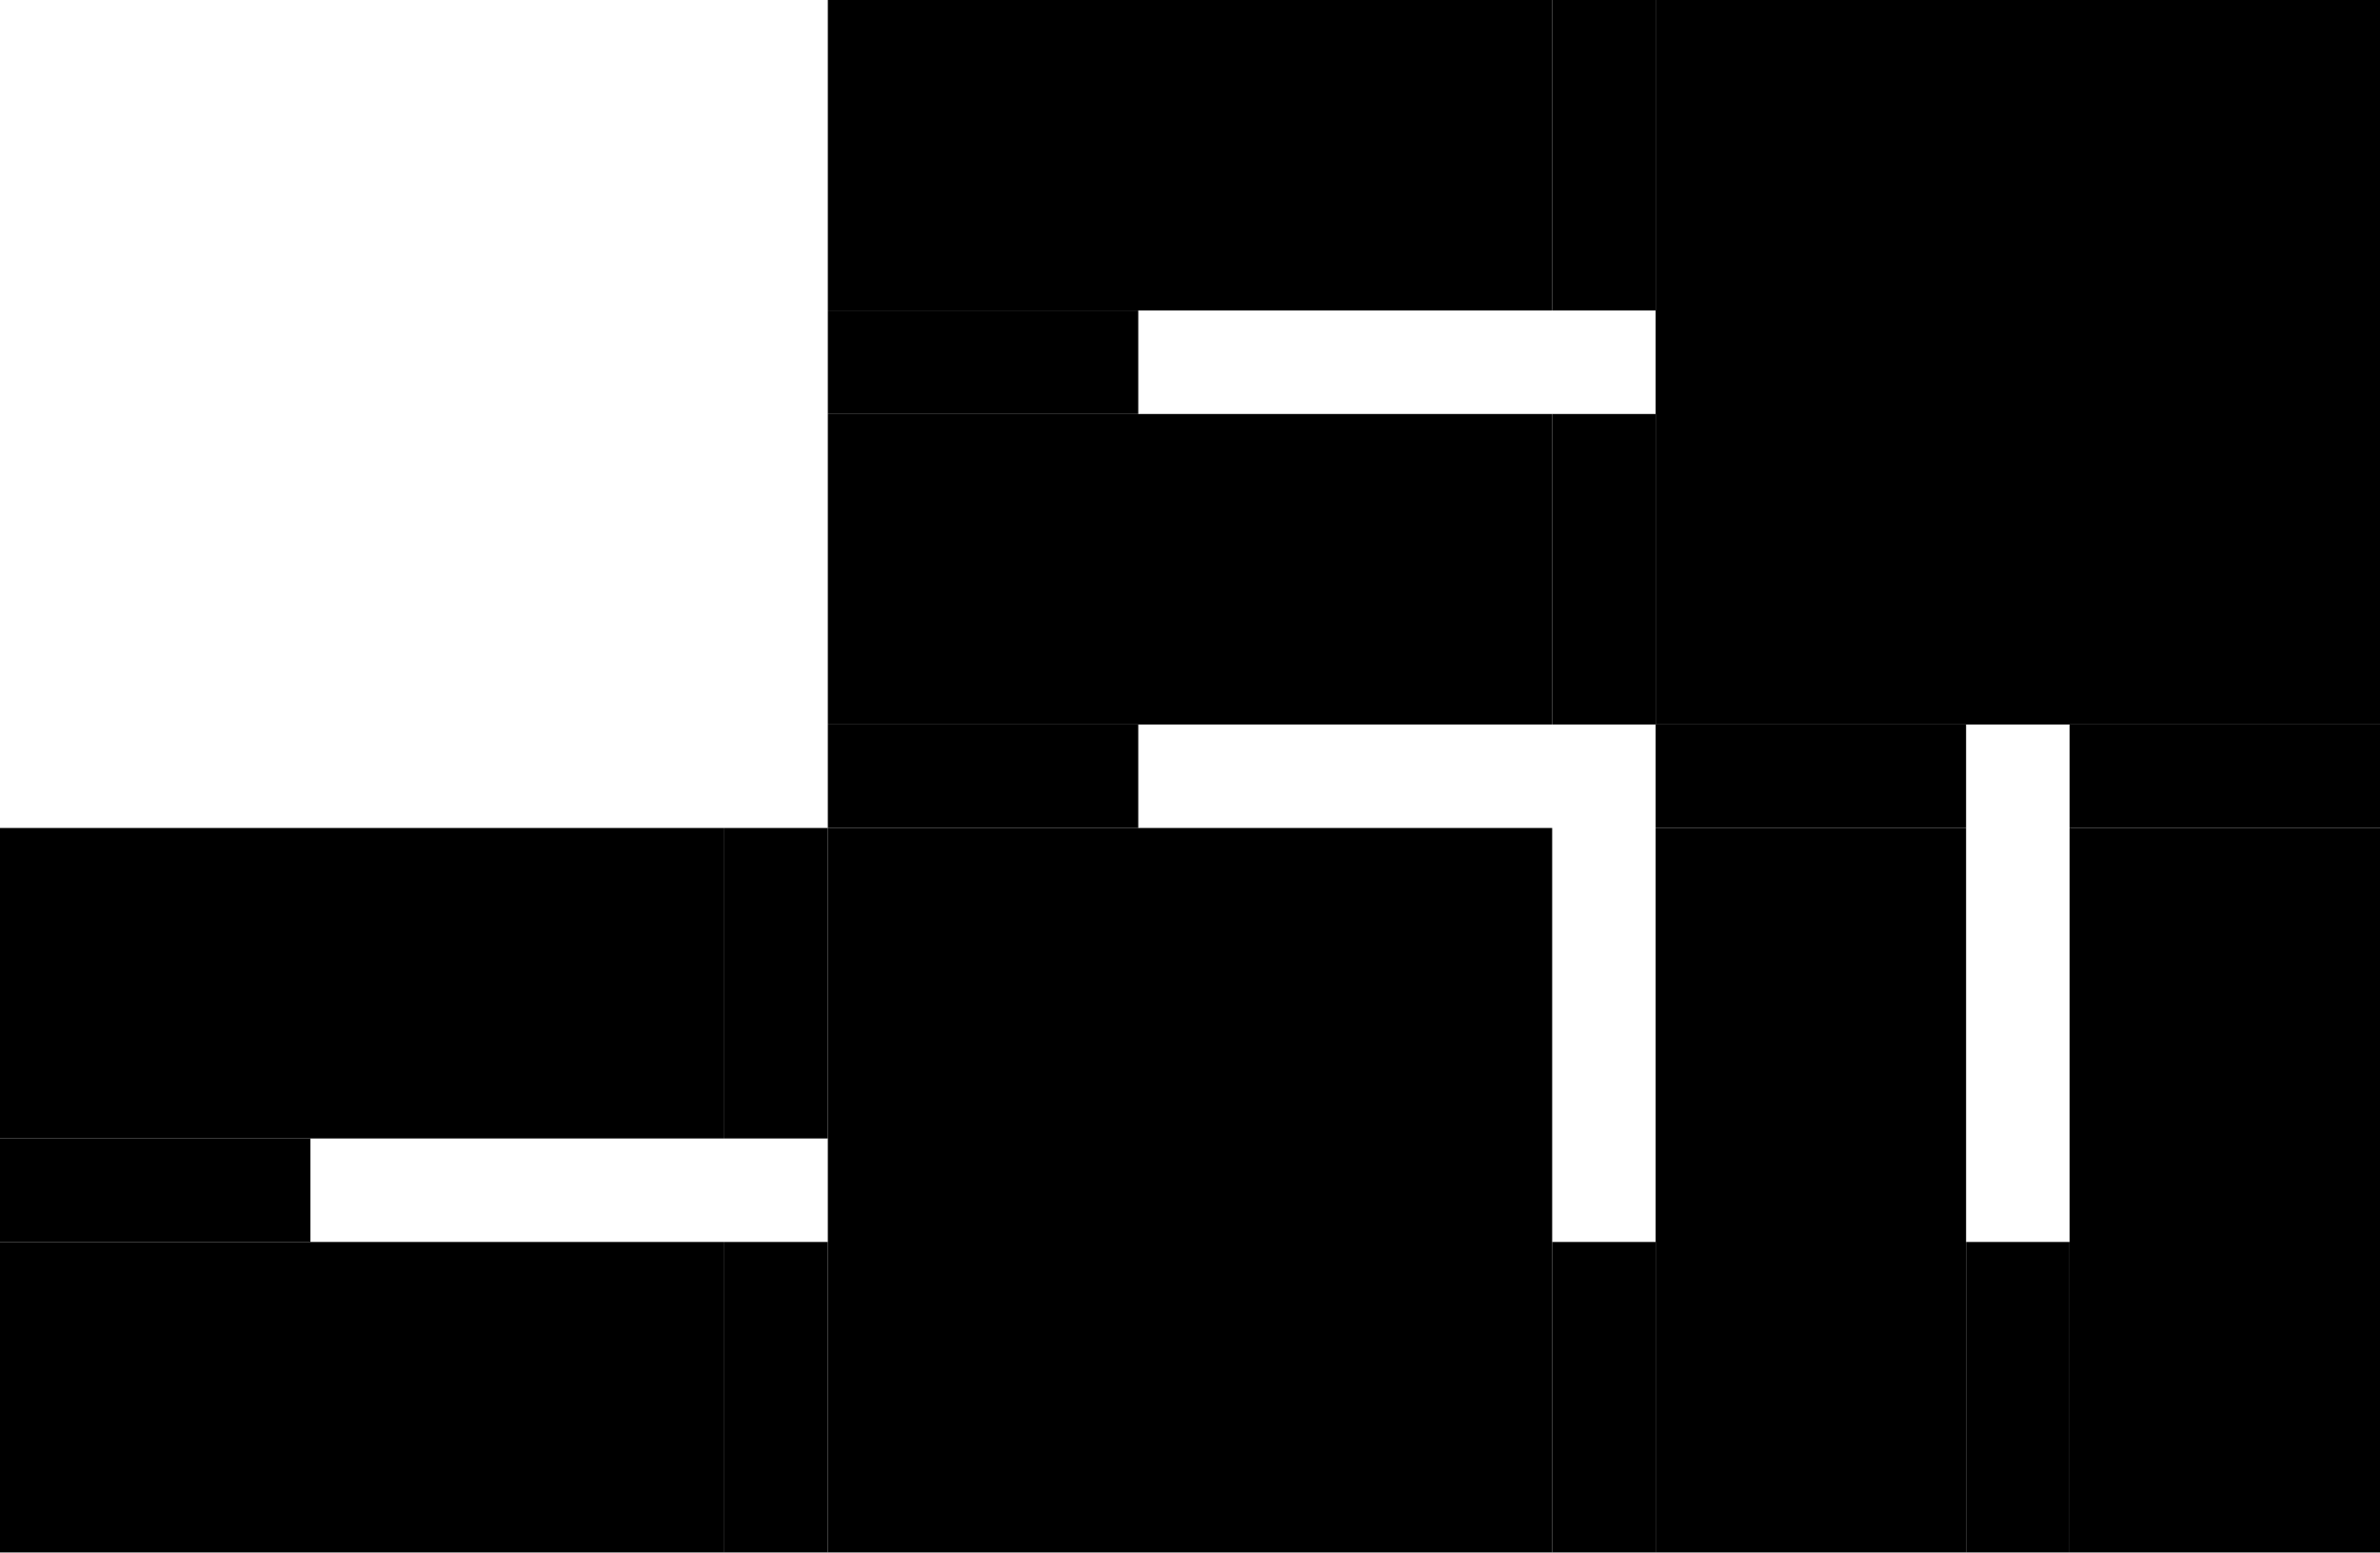
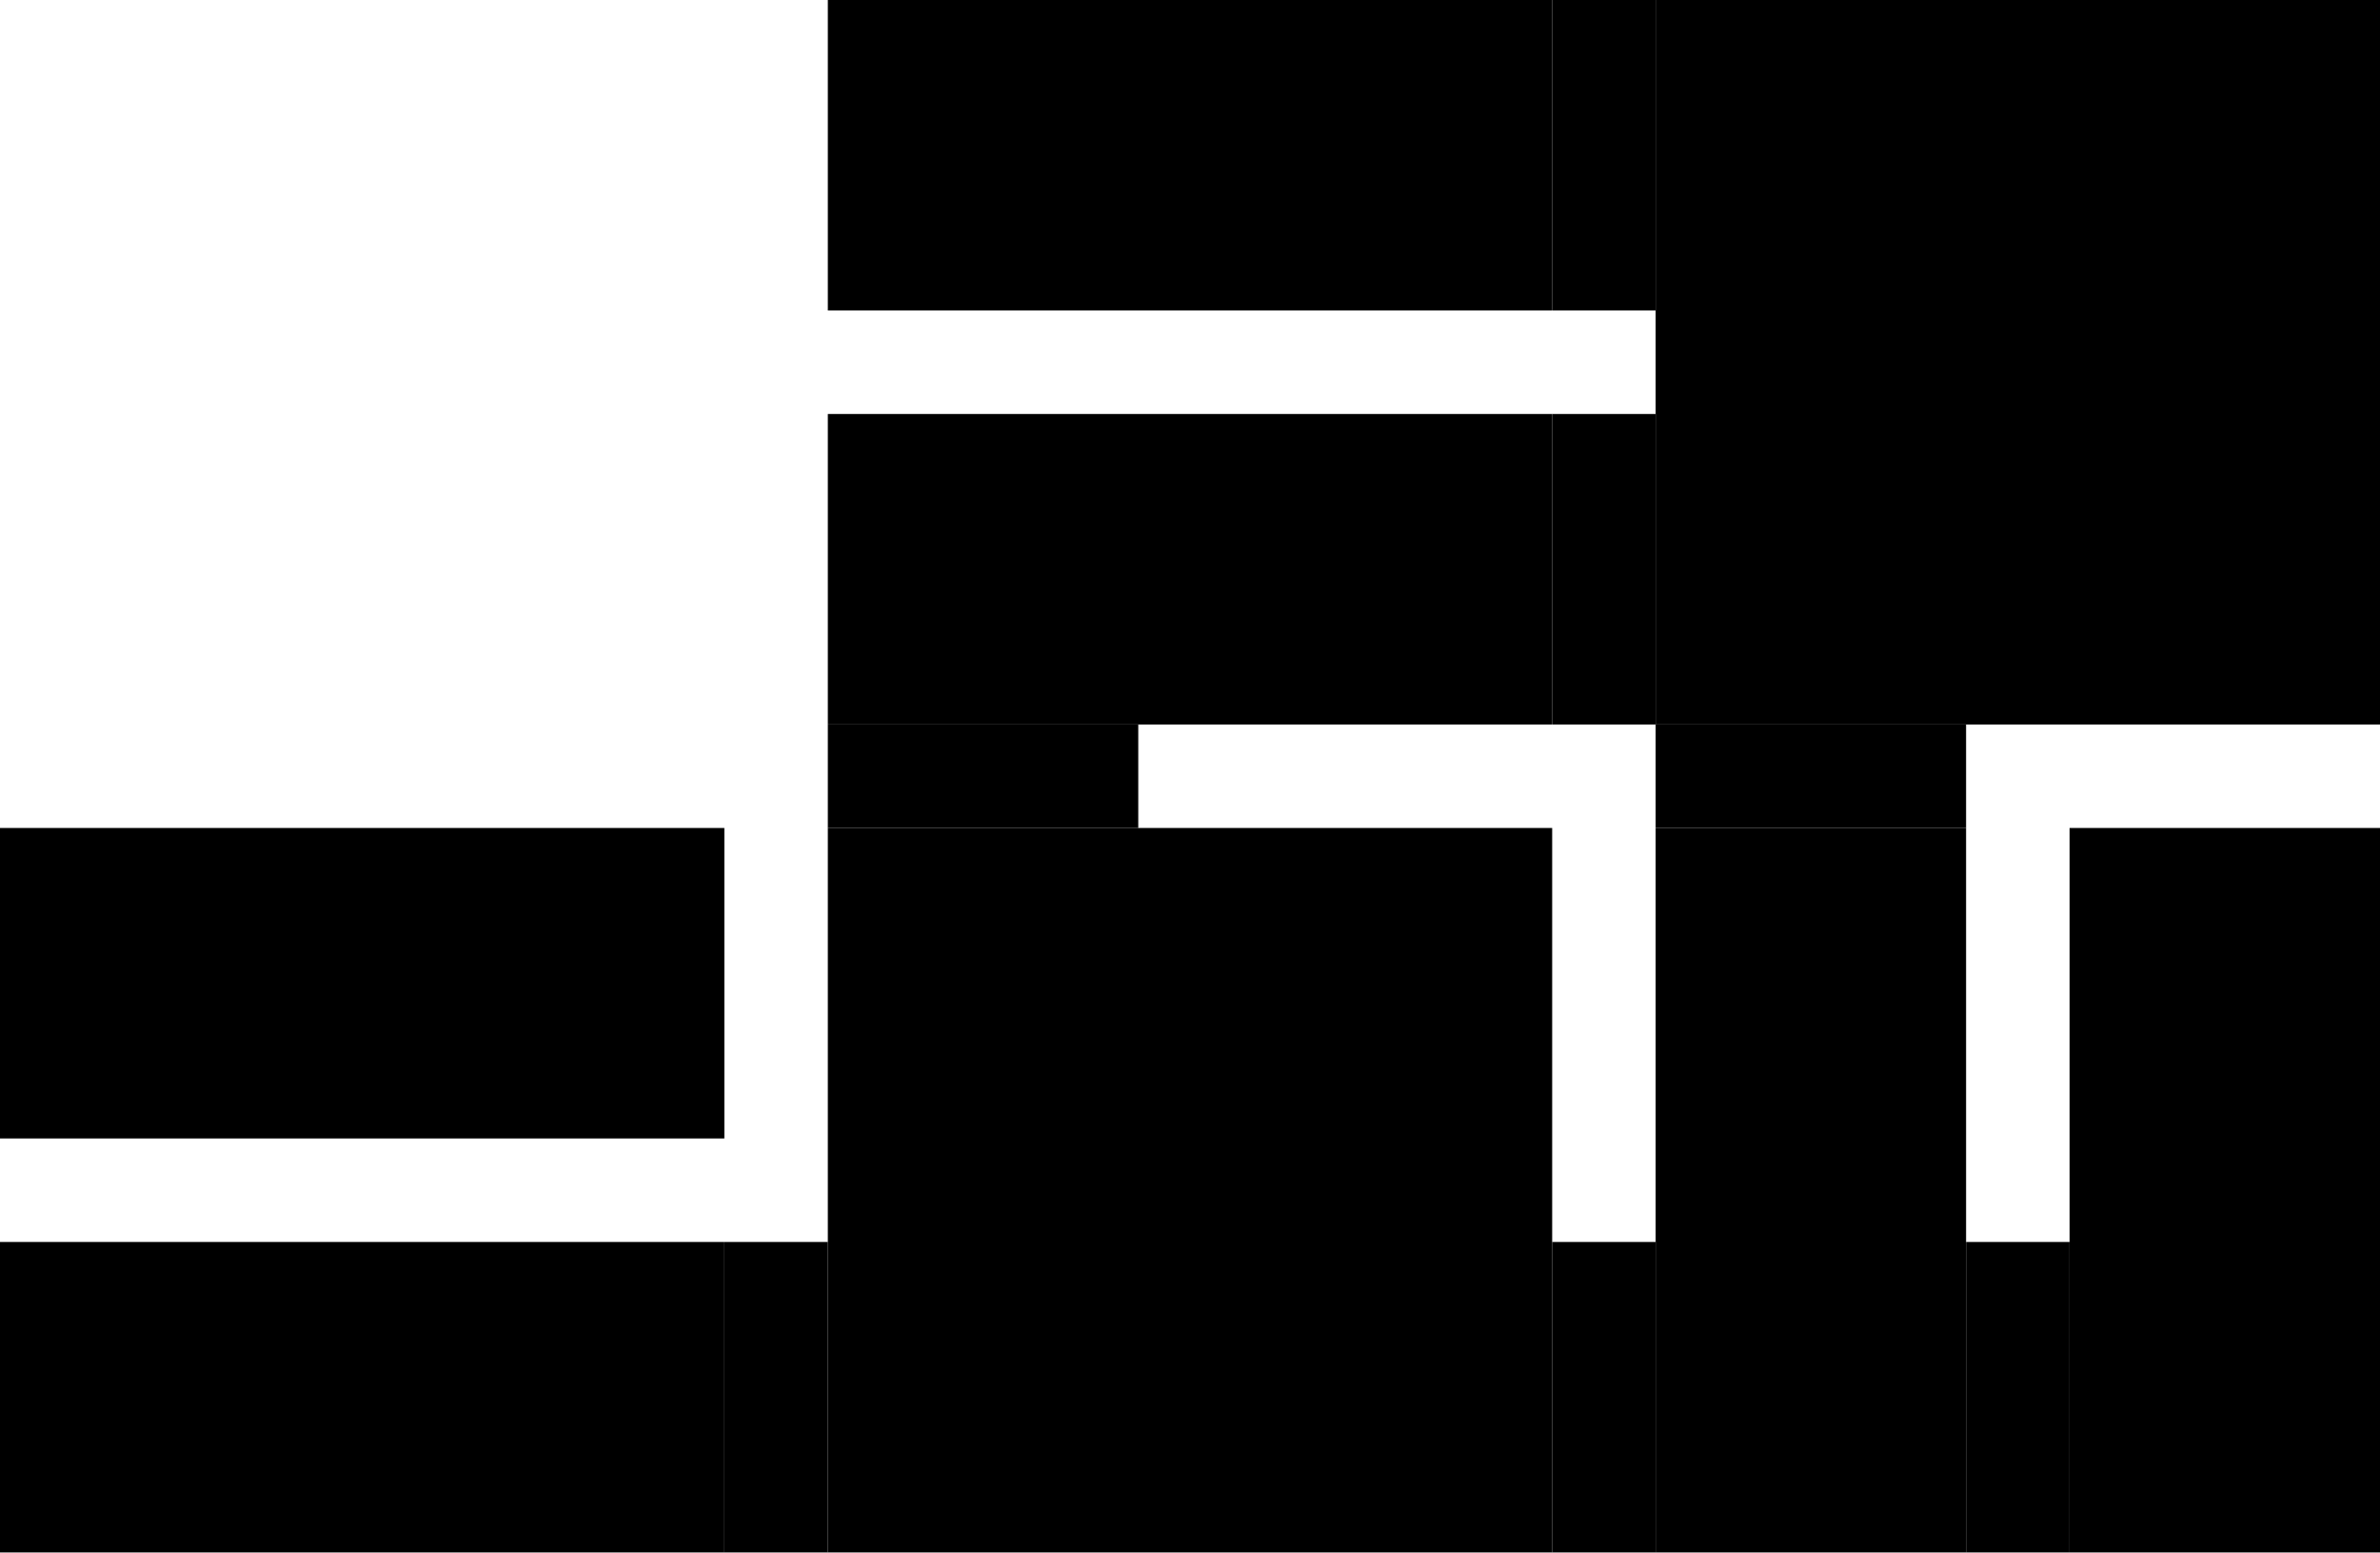
<svg xmlns="http://www.w3.org/2000/svg" viewBox="0 0 23 15">
  <g id="Rooms">
    <rect x="8" width="7" height="3" />
    <rect x="8" y="4" width="7" height="3" />
    <rect x="16" y="8" width="3" height="7" />
    <rect x="20" y="8" width="3" height="7" />
    <rect x="16" width="7" height="7" />
    <rect x="8" y="8" width="7" height="7" />
    <rect y="8" width="7" height="3" />
    <rect y="12" width="7" height="3" />
  </g>
  <g id="Doors">
    <rect x="15" width="1" height="3" />
    <rect x="15" y="4" width="1" height="3" />
    <rect x="15" y="12" width="1" height="3" />
    <rect x="19" y="12" width="1" height="3" />
-     <rect x="8" y="3" width="3" height="1" />
    <rect x="8" y="7" width="3" height="1" />
-     <rect x="7" y="8" width="1" height="3" />
    <rect x="7" y="12" width="1" height="3" />
-     <rect y="11" width="3" height="1" />
    <rect x="16" y="7" width="3" height="1" />
-     <rect x="20" y="7" width="3" height="1" />
  </g>
</svg>
